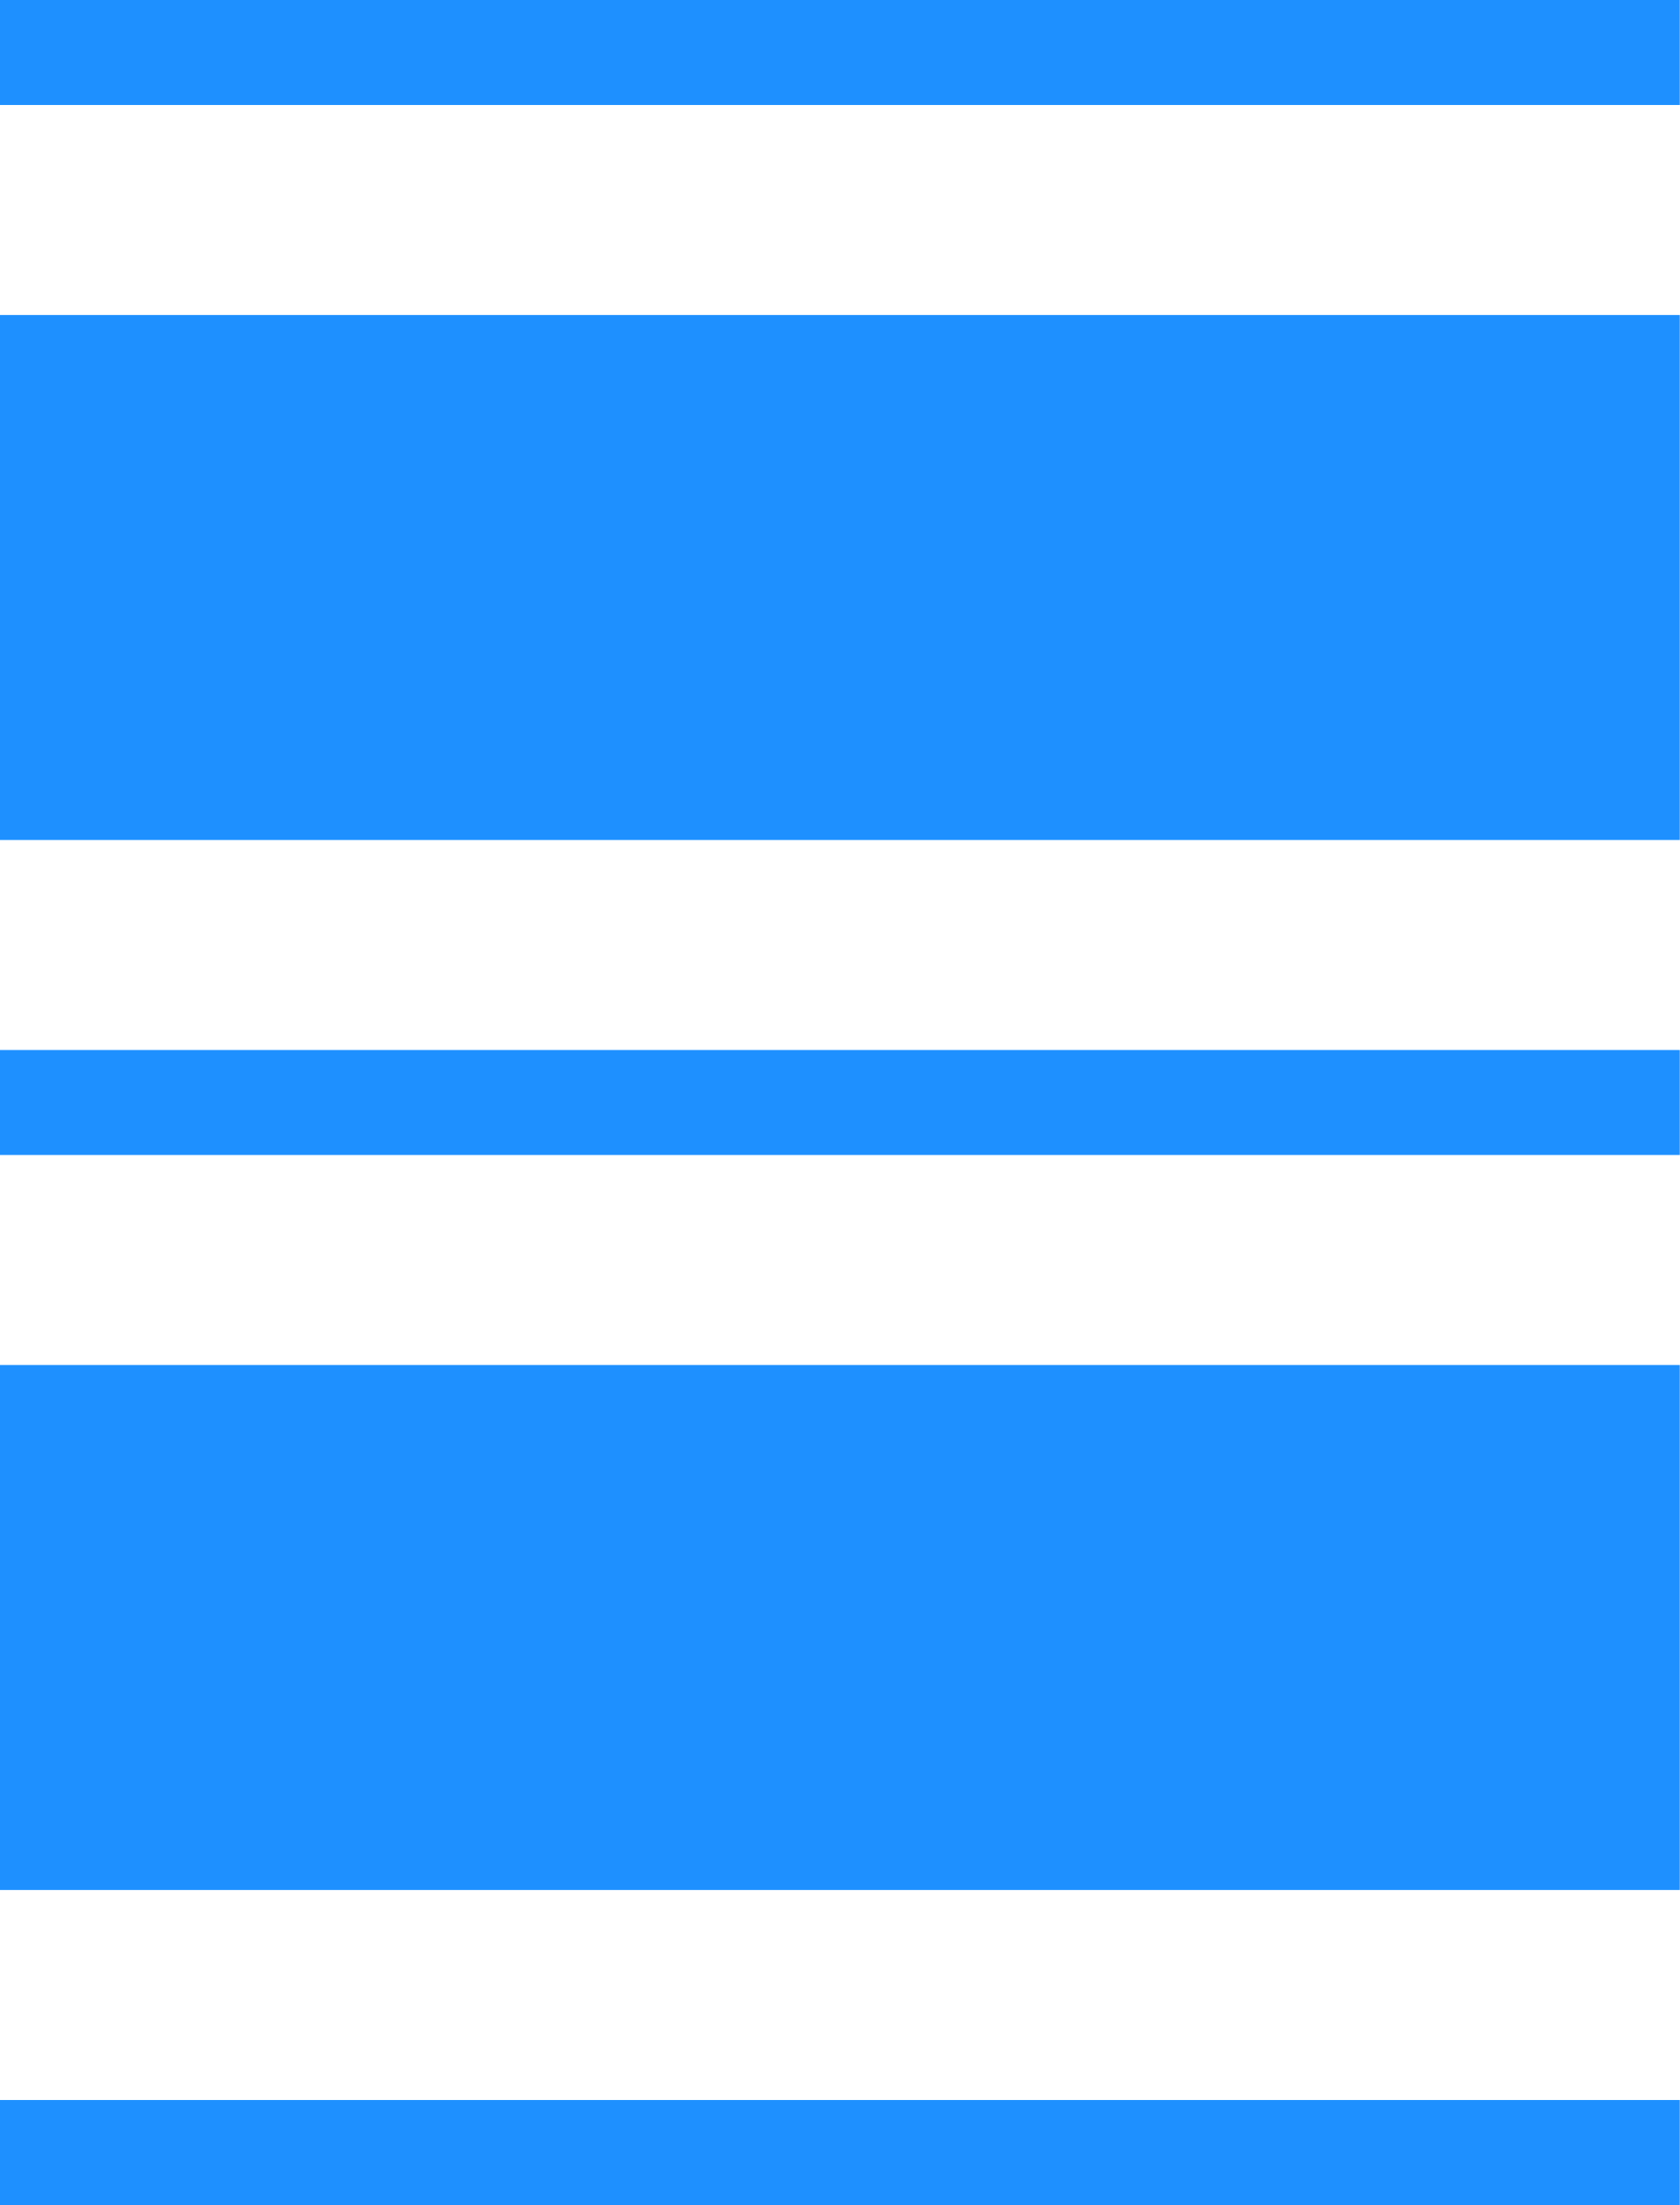
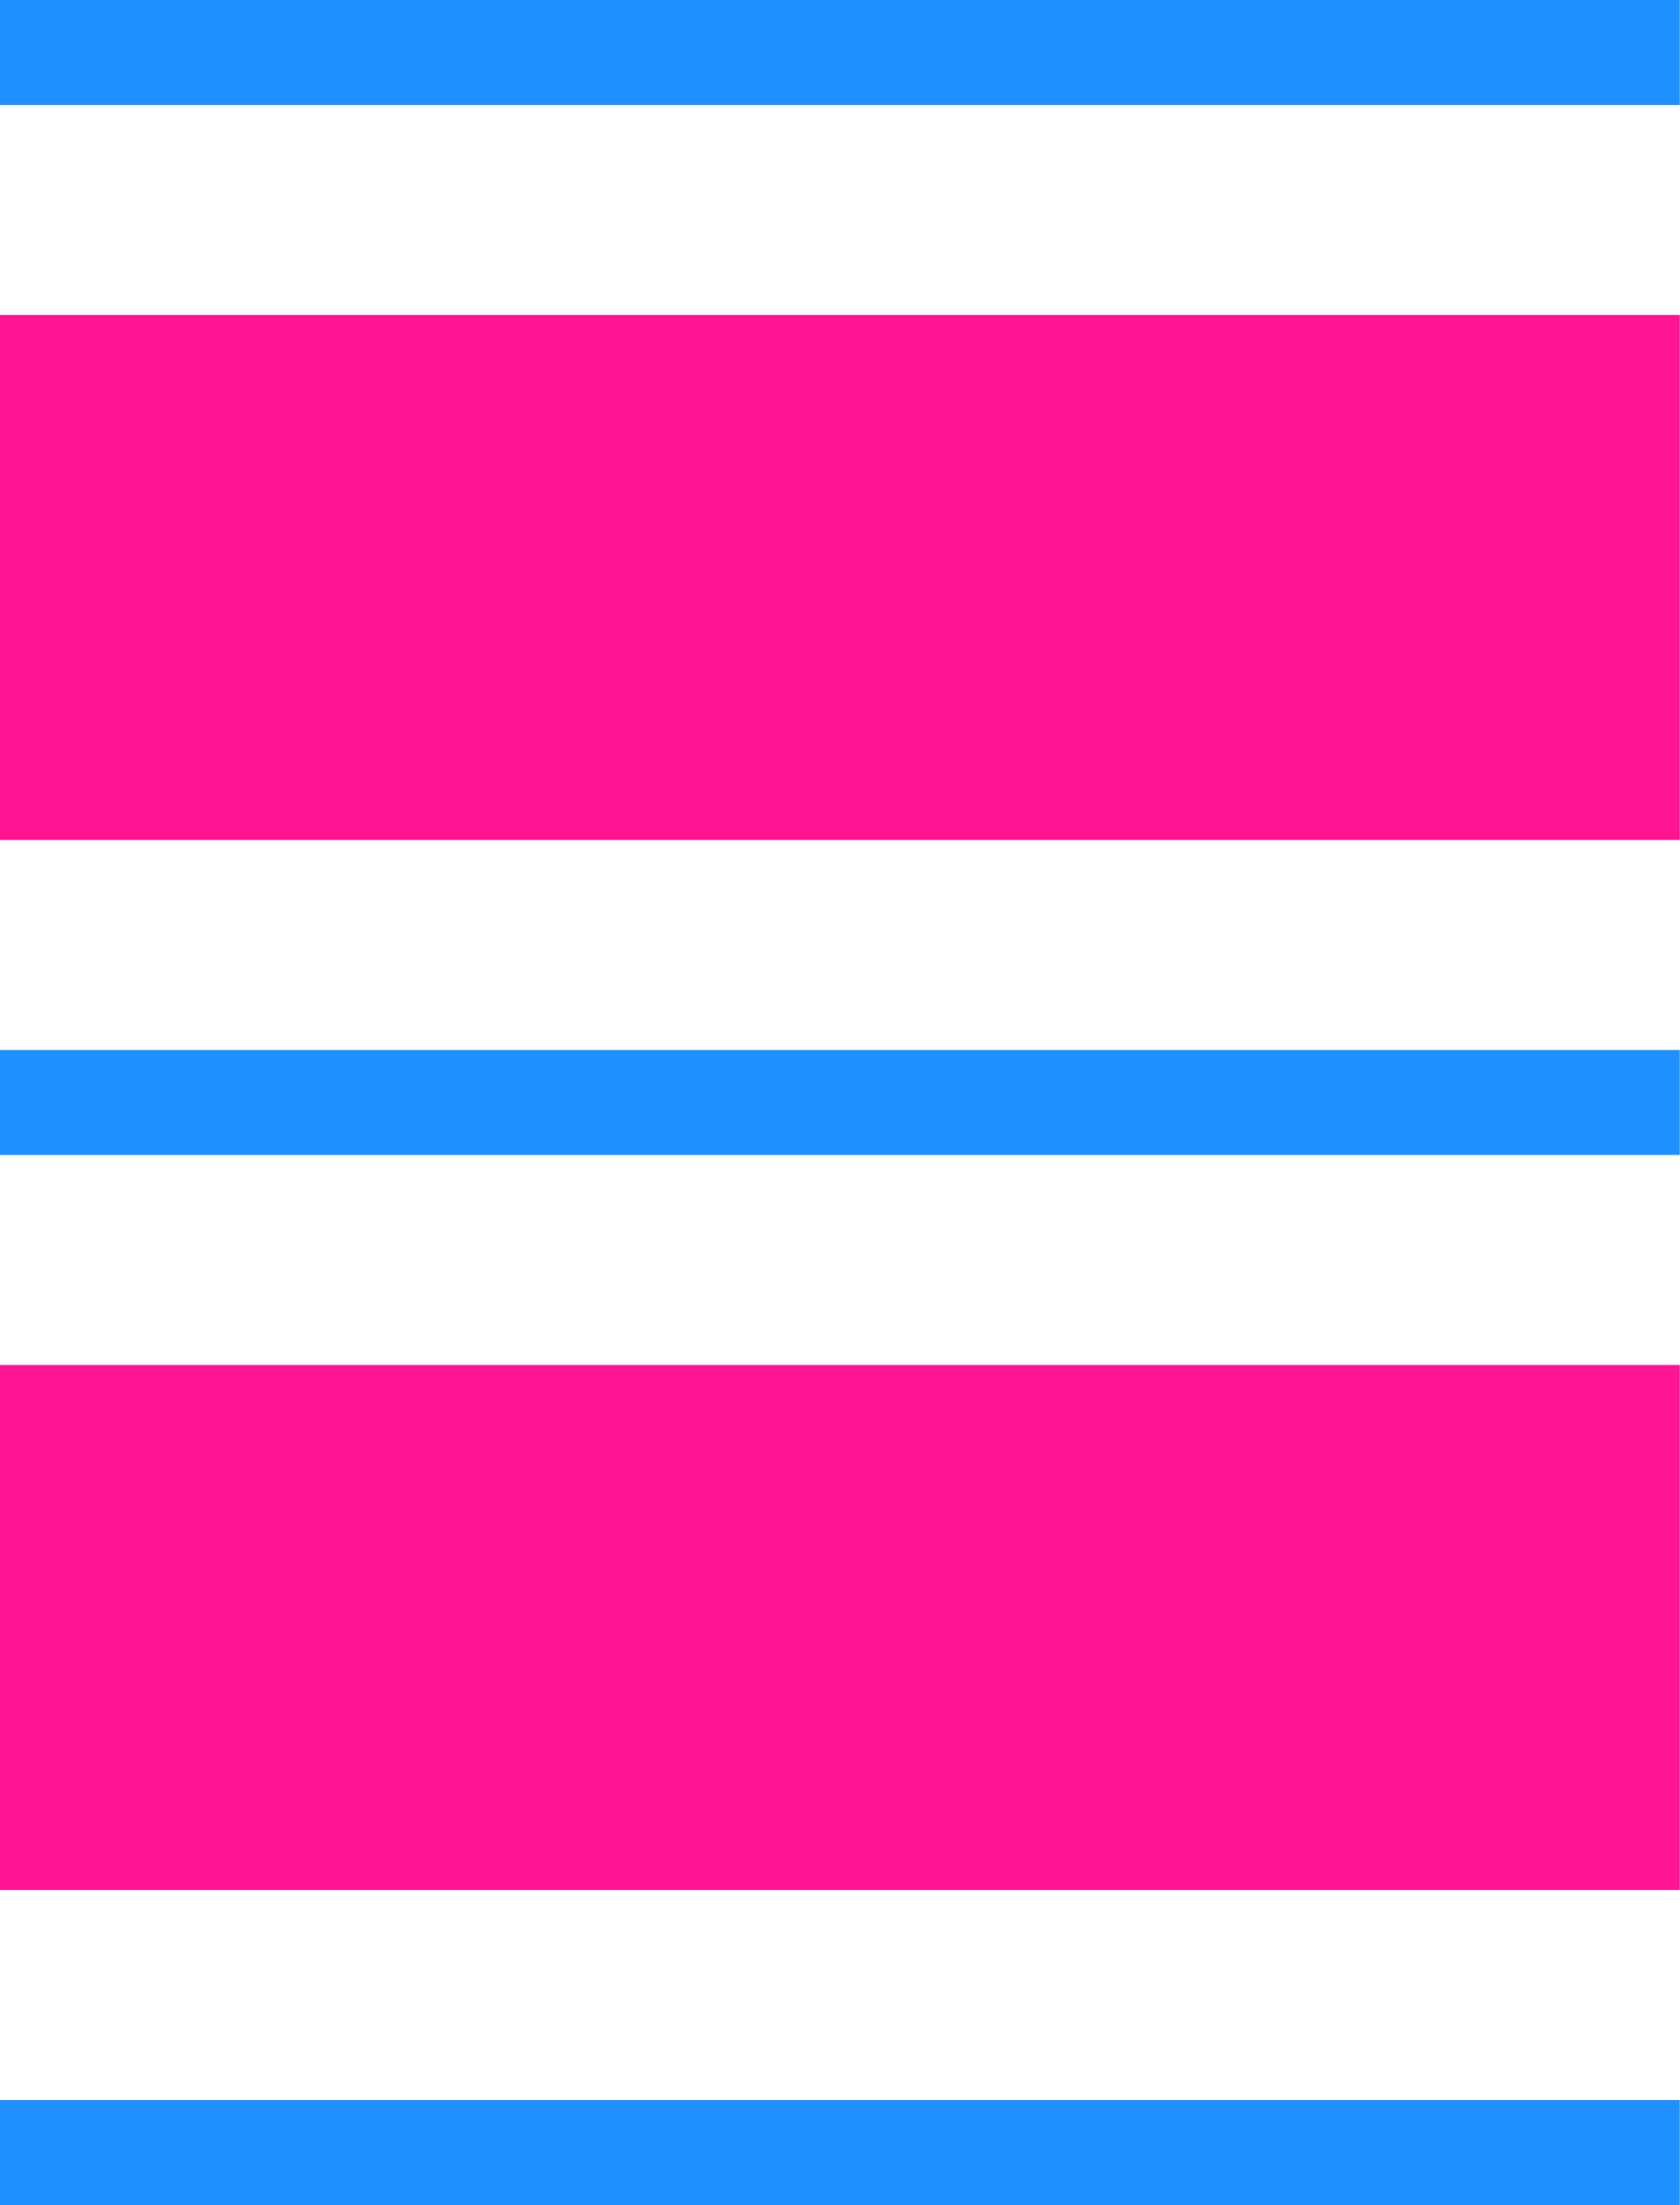
<svg xmlns="http://www.w3.org/2000/svg" width="32" height="42" viewBox="0 0 32 42">
  <rect fill="dodgerblue" x="0" y="0" width="32" height="2" />
-   <rect fill="dodgerblue" x="0" y="6" width="32" height="10" />
+   <rect fill="deeppink" x="0" y="6" width="32" height="10" />
  <rect fill="dodgerblue" x="0" y="20" width="32" height="2" />
-   <rect fill="dodgerblue" x="0" y="26" width="32" height="10" />
+   <rect fill="deeppink" x="0" y="26" width="32" height="10" />
  <rect fill="dodgerblue" x="0" y="40" width="32" height="2" />
</svg>
